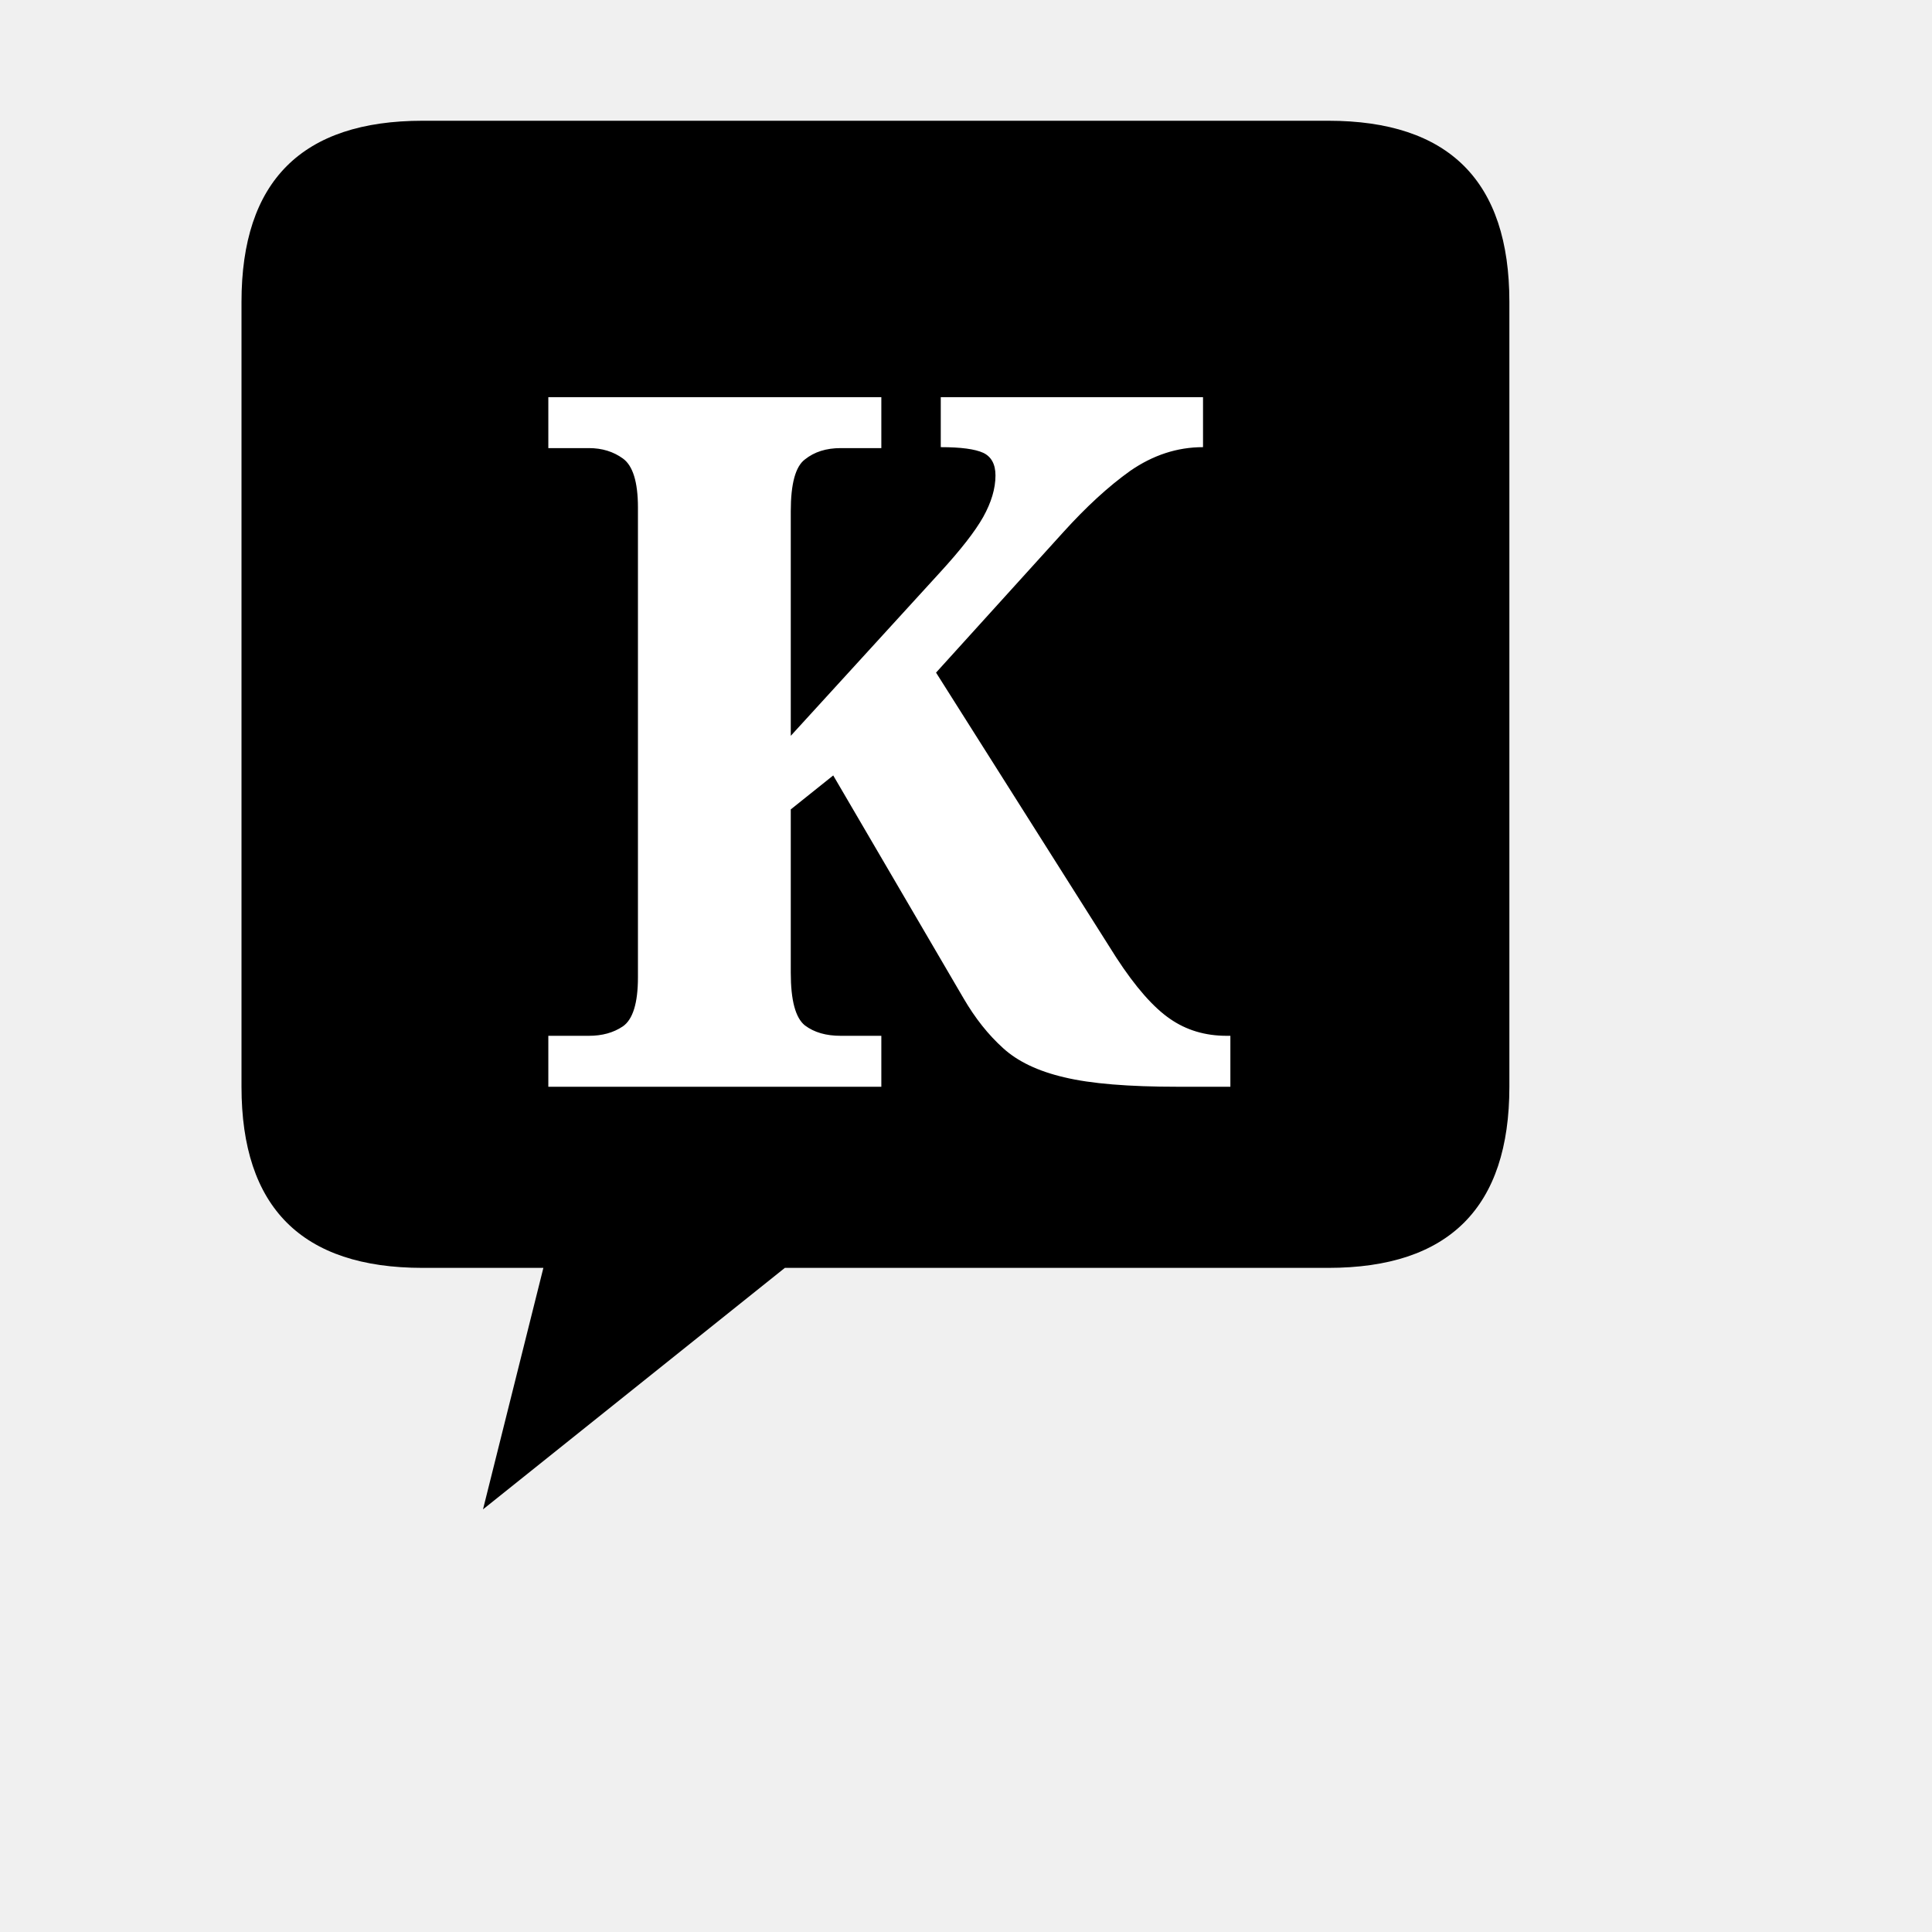
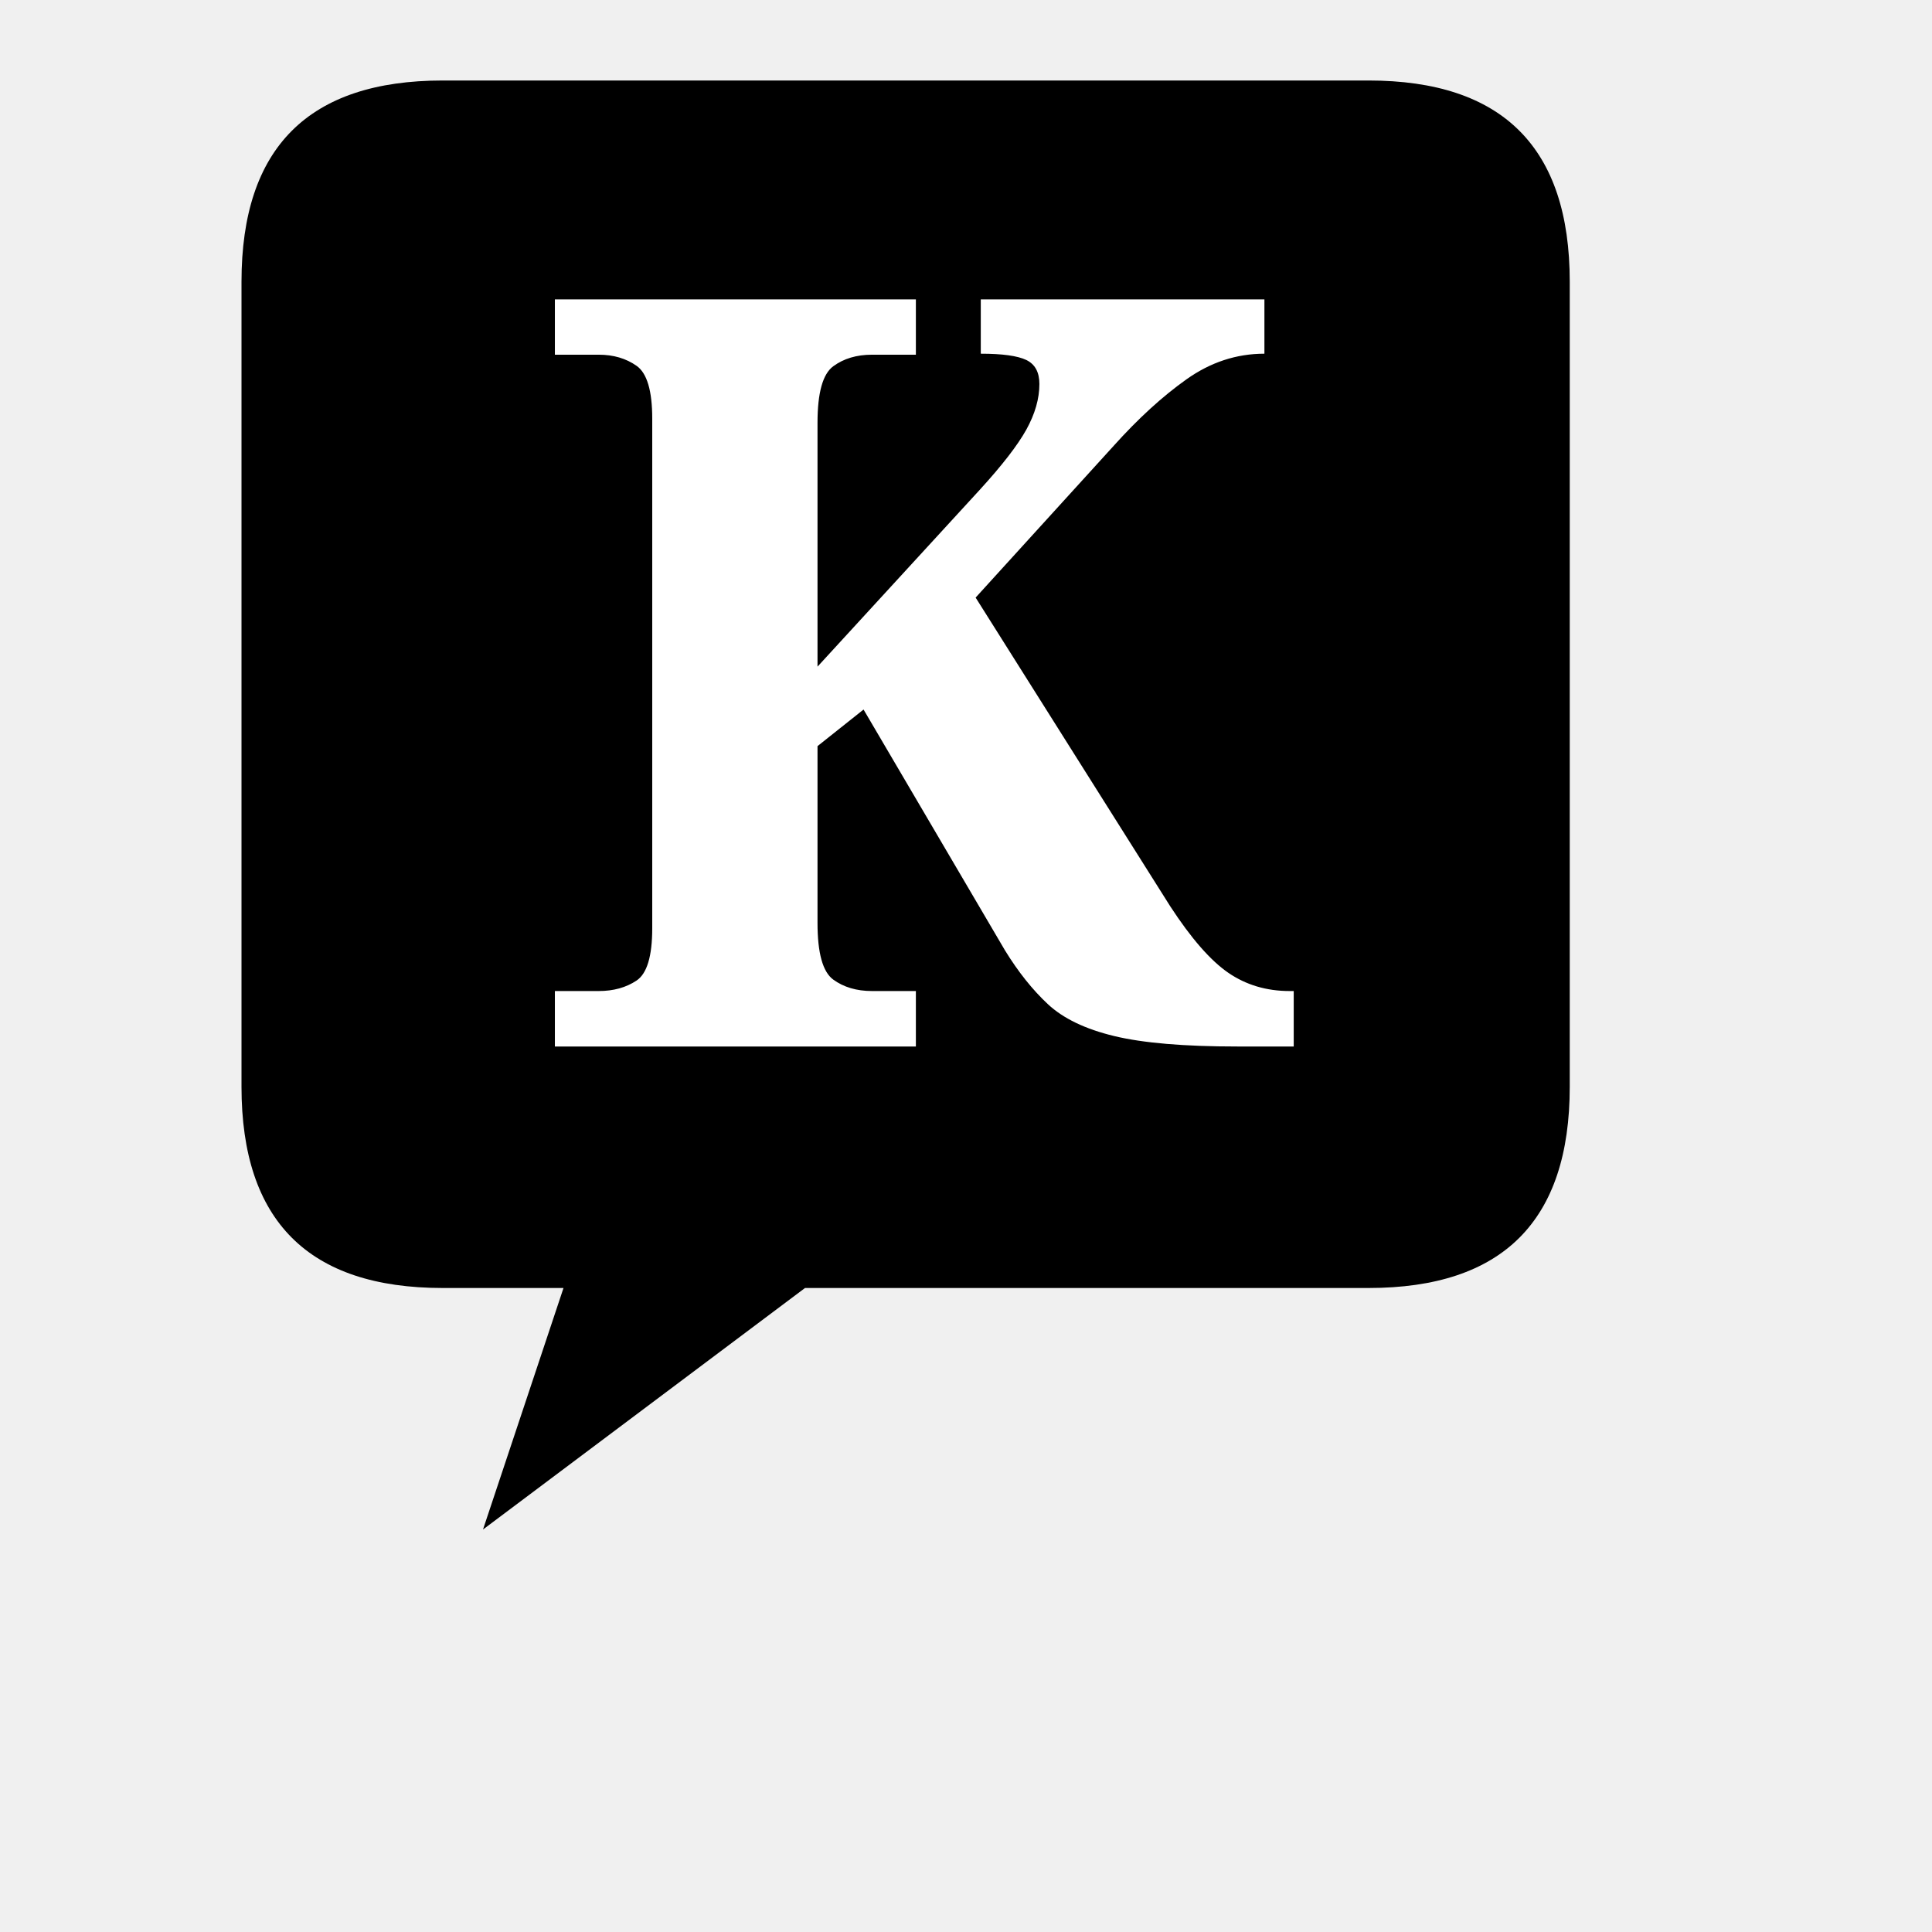
- <svg xmlns="http://www.w3.org/2000/svg" viewBox="0 0 32 32" width="32" height="32" role="img" aria-label="KitZ">
-   <path d="M 4 5 Q 4 2 7 2 L 22 2 Q 25 2 25 5 L 25 18 Q 25 21 22 21 L 13 21 L 8 25 L 9 21 L 7 21 Q 4 21 4 18 Z" fill="#000000" />
-   <text x="14.5" y="18" font-family="'Playfair Display', 'Bodoni Moda', Didot, Bodoni, Georgia, serif" font-size="16" font-weight="700" fill="#ffffff" text-anchor="middle">K</text>
+ <svg xmlns="http://www.w3.org/2000/svg" viewBox="0 0 240 240" width="240" height="240" role="img" aria-label="KitZ logo">
+   <path d="M 30 35 Q 30 10 55 10 L 170 10 Q 195 10 195 35 L 195 135 Q 195 160 170 160 L 100 160 L 60 190 L 70 160 L 55 160 Q 30 160 30 135 Z" fill="#000000" />
+   <text x="113" y="130" font-family="'Playfair Display', 'Bodoni Moda', Didot, Bodoni, Georgia, serif" font-size="130" font-weight="700" fill="#ffffff" text-anchor="middle">K</text>
</svg>
